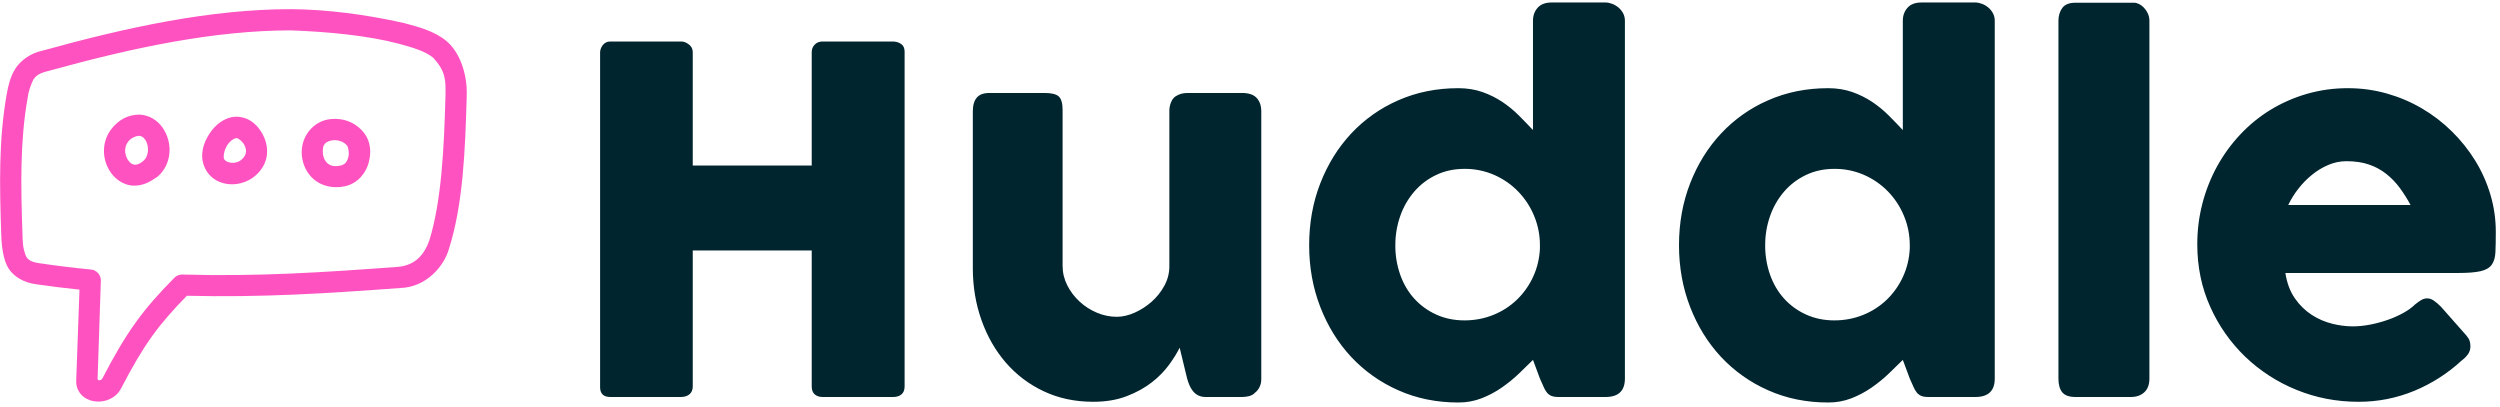
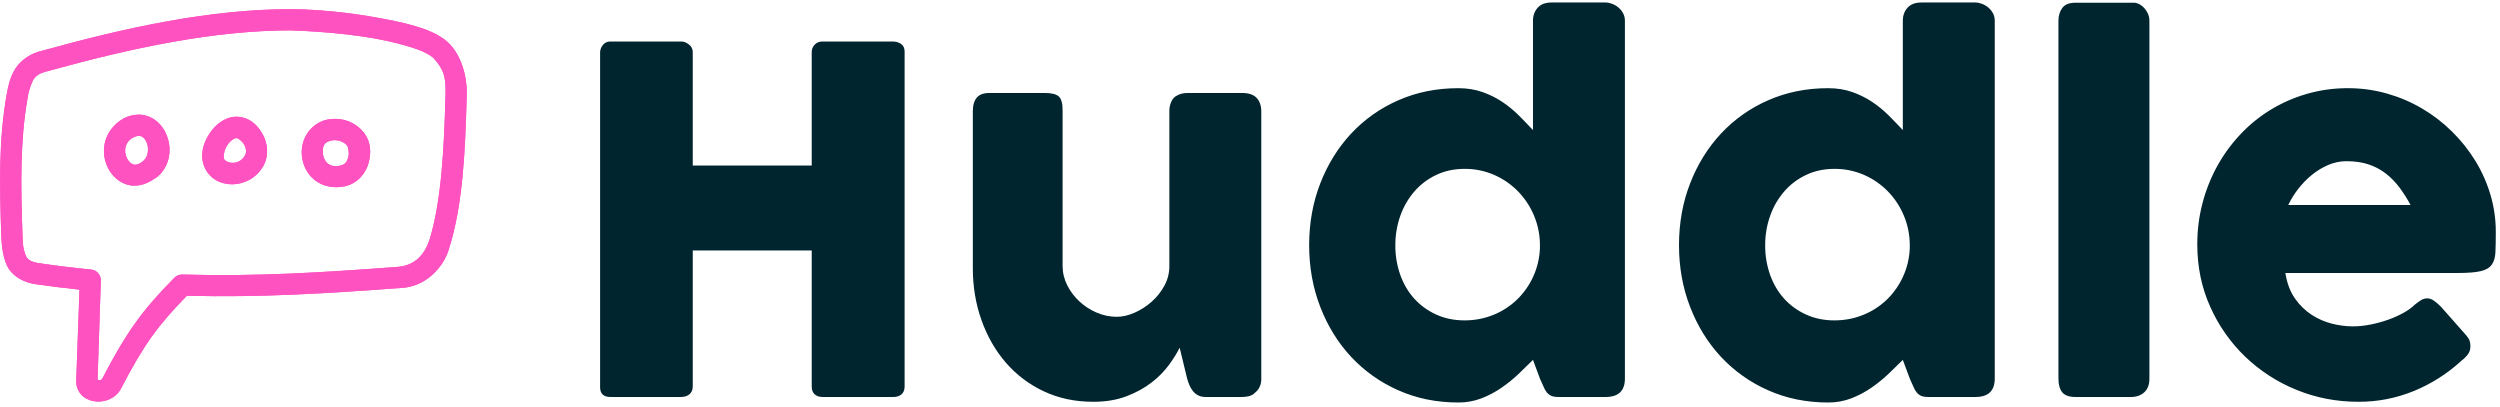
<svg xmlns="http://www.w3.org/2000/svg" width="240" height="39">
  <g fill-rule="nonzero" fill="none">
+     <path d="M27.967.879C20.242.875 12.182 2.615 4.047 4.872c-1.033.208-2.041.884-2.574 1.72C.983 7.38.805 8.171.652 9c-.79 4.428-.694 8.776-.53 13.594.036 1.103.2 2.41.715 3.205.538.803 1.46 1.313 2.561 1.48a95.99 95.99 0 0 0 4.232.525l-.312 8.698c-.048.692.29 1.267.71 1.598.376.286.795.413 1.225.445.86.065 1.869-.303 2.37-1.257 2.195-4.224 3.572-6.089 6.317-8.895 7.158.176 13.407-.222 20.482-.745 2.501-.065 4.218-2.11 4.672-3.743 1.357-4.232 1.568-9.456 1.712-14.737.061-2.093-.665-4.148-1.95-5.234-1.222-.991-2.702-1.35-4.058-1.718C35.031 1.363 31.263.905 27.967.879zm10.29 3.31c1.358.369 2.555.724 3.31 1.337 1.26 1.339 1.218 2.23 1.2 3.675-.142 5.122-.388 10.093-1.544 13.86-.498 1.405-1.366 2.405-3.006 2.556-7.208.533-13.462.945-20.707.739a1.032 1.032 0 0 0-.763.302c-3.044 3.074-4.601 5.21-6.921 9.676-.054.102-.171.164-.315.175-.097-.005-.136-.08-.142-.148l.314-9.432c.019-.509-.401-.995-.907-1.05a95.48 95.48 0 0 1-5.06-.62c-.726-.111-.994-.31-1.193-.606-.346-.825-.338-1.335-.365-2.128-.162-4.775-.242-8.948.491-13.1.068-.614.298-1.242.542-1.767.404-.632 1.023-.725 1.644-.897 7.956-2.197 15.74-3.84 23.068-3.845 3.592.13 7.364.49 10.354 1.273zm-27.479 8.09c-1.096 1.313-.987 3.096-.14 4.29.442.625 1.132 1.128 1.972 1.242 1.091.09 1.783-.352 2.53-.86 1.353-1.176 1.49-3.228.461-4.71-.524-.755-1.362-1.208-2.218-1.24-1.172.012-1.968.535-2.605 1.277zm11.856-1.072c-1.092.035-1.975.791-2.514 1.607-.617.933-.977 2.101-.478 3.246.96 2.203 4.277 2.176 5.6-.063.61-1.032.454-2.205 0-3.056-.452-.85-1.136-1.543-2.131-1.702a2.494 2.494 0 0 0-.477-.032zm9.625.207c-.34-.008-.69.024-1.018.111-1.312.35-2.429 1.704-2.26 3.437.086.872.487 1.722 1.21 2.308.723.585 1.773.847 2.88.62 1.272-.26 2.06-1.285 2.323-2.275.263-.99.197-1.999-.414-2.817a3.47 3.47 0 0 0-2.72-1.384zm-18.965 1.623c.245.002.438.08.637.366.445.642.321 1.615-.128 2.005-.447.39-.726.424-.922.398-.196-.027-.395-.162-.573-.414-.34-.48-.44-1.256.007-1.81.238-.316.675-.513.98-.545zm9.483.223c.038.006.464.253.668.636.204.383.242.739.048 1.066-.577.976-1.804.712-1.99.287-.07-.162-.017-.813.32-1.32.335-.509.757-.7.954-.67zm10.564.748c.062.083.213.64.096 1.082-.118.442-.31.715-.78.811-.602.124-.94 0-1.193-.207-.254-.205-.425-.552-.462-.923-.09-.92.24-1.133.764-1.273.61-.15 1.3.112 1.575.51z" fill="#FF52C1" />
    <path d="M27.967.879C20.242.875 12.182 2.615 4.047 4.872c-1.033.208-2.041.884-2.574 1.72C.983 7.38.805 8.171.652 9c-.79 4.428-.694 8.776-.53 13.594.036 1.103.2 2.41.715 3.205.538.803 1.46 1.313 2.561 1.48a95.99 95.99 0 0 0 4.232.525l-.312 8.698c-.048.692.29 1.267.71 1.598.376.286.795.413 1.225.445.86.065 1.869-.303 2.37-1.257 2.195-4.224 3.572-6.089 6.317-8.895 7.158.176 13.407-.222 20.482-.745 2.501-.065 4.218-2.11 4.672-3.743 1.357-4.232 1.568-9.456 1.712-14.737.061-2.093-.665-4.148-1.95-5.234-1.222-.991-2.702-1.35-4.058-1.718C35.031 1.363 31.263.905 27.967.879zm10.29 3.31c1.358.369 2.555.724 3.31 1.337 1.26 1.339 1.218 2.23 1.2 3.675-.142 5.122-.388 10.093-1.544 13.86-.498 1.405-1.366 2.405-3.006 2.556-7.208.533-13.462.945-20.707.739a1.032 1.032 0 0 0-.763.302c-3.044 3.074-4.601 5.21-6.921 9.676-.054.102-.171.164-.315.175-.097-.005-.136-.08-.142-.148l.314-9.432c.019-.509-.401-.995-.907-1.05a95.48 95.48 0 0 1-5.06-.62c-.726-.111-.994-.31-1.193-.606-.346-.825-.338-1.335-.365-2.128-.162-4.775-.242-8.948.491-13.1.068-.614.298-1.242.542-1.767.404-.632 1.023-.725 1.644-.897 7.956-2.197 15.74-3.84 23.068-3.845 3.592.13 7.364.49 10.354 1.273zm-27.479 8.09c-1.096 1.313-.987 3.096-.14 4.29.442.625 1.132 1.128 1.972 1.242 1.091.09 1.783-.352 2.53-.86 1.353-1.176 1.49-3.228.461-4.71-.524-.755-1.362-1.208-2.218-1.24-1.172.012-1.968.535-2.605 1.277zm11.856-1.072c-1.092.035-1.975.791-2.514 1.607-.617.933-.977 2.101-.478 3.246.96 2.203 4.277 2.176 5.6-.063.61-1.032.454-2.205 0-3.056-.452-.85-1.136-1.543-2.131-1.702a2.494 2.494 0 0 0-.477-.032zm9.625.207c-.34-.008-.69.024-1.018.111-1.312.35-2.429 1.704-2.26 3.437.086.872.487 1.722 1.21 2.308.723.585 1.773.847 2.88.62 1.272-.26 2.06-1.285 2.323-2.275.263-.99.197-1.999-.414-2.817a3.47 3.47 0 0 0-2.72-1.384zm-18.965 1.623c.245.002.438.08.637.366.445.642.321 1.615-.128 2.005-.447.39-.726.424-.922.398-.196-.027-.395-.162-.573-.414-.34-.48-.44-1.256.007-1.81.238-.316.675-.513.98-.545zm9.483.223c.038.006.464.253.668.636.204.383.242.739.048 1.066-.577.976-1.804.712-1.99.287-.07-.162-.017-.813.32-1.32.335-.509.757-.7.954-.67zm10.564.748c.062.083.213.64.096 1.082-.118.442-.31.715-.78.811-.602.124-.94 0-1.193-.207-.254-.205-.425-.552-.462-.923-.09-.92.24-1.133.764-1.273.61-.15 1.3.112 1.575.51z" fill="#FF52C1" />
    <path d="M57.61 4.996c.016-.26.111-.494.287-.701a.875.875 0 0 1 .701-.31h6.826c.23 0 .467.096.712.287a.883.883 0 0 1 .368.724v10.893h11.421V4.996c0-.276.096-.513.287-.712.192-.2.44-.3.747-.3h6.734c.306 0 .574.077.804.23.23.154.345.399.345.736V37.1c0 .337-.1.59-.3.758-.198.169-.459.253-.78.253h-6.803c-.306 0-.555-.084-.747-.253-.191-.168-.287-.42-.287-.758V24.047H66.504V37.1c0 .322-.104.57-.31.747-.207.176-.487.264-.84.264h-6.756c-.643 0-.972-.299-.988-.896V4.996zm62.875 32.725c-.199.168-.41.275-.632.321a3.123 3.123 0 0 1-.631.07h-3.47c-.276 0-.514-.05-.713-.15-.2-.1-.368-.234-.506-.402a2.384 2.384 0 0 1-.344-.575 4.884 4.884 0 0 1-.23-.666l-.712-2.942c-.23.475-.563 1.015-1 1.62a8.495 8.495 0 0 1-1.666 1.7c-.674.53-1.479.974-2.413 1.334-.935.36-2.007.54-3.218.54-1.746 0-3.332-.337-4.757-1.011a10.904 10.904 0 0 1-3.642-2.758c-1.003-1.164-1.781-2.524-2.332-4.08-.552-1.554-.828-3.213-.828-4.974V10.695c0-.582.127-1.022.38-1.321.252-.299.654-.448 1.206-.448h5.308c.66 0 1.111.11 1.356.333.245.222.368.655.368 1.298v14.96c0 .66.15 1.284.448 1.874.299.59.693 1.11 1.184 1.562.49.452 1.045.809 1.666 1.069.62.26 1.252.39 1.896.39.551 0 1.122-.13 1.712-.39a6.361 6.361 0 0 0 1.631-1.046c.498-.436.908-.95 1.23-1.54.322-.59.482-1.214.482-1.872V10.626c0-.26.05-.52.15-.781.1-.26.249-.46.448-.598.199-.122.387-.206.563-.252.176-.046.38-.07.609-.07h5.194c.658 0 1.133.162 1.424.483.291.322.437.751.437 1.287v25.716c0 .29-.065.559-.195.804s-.31.437-.54.574l.137-.068zm26.681-3.172c-.414.414-.87.858-1.367 1.333-.498.475-1.046.92-1.643 1.333a9.3 9.3 0 0 1-1.93 1.023 6.097 6.097 0 0 1-2.23.402c-2.083 0-4.002-.39-5.757-1.172a13.777 13.777 0 0 1-4.527-3.206c-1.264-1.356-2.252-2.953-2.964-4.792-.713-1.838-1.069-3.814-1.069-5.929 0-2.13.356-4.11 1.069-5.94.712-1.83 1.7-3.424 2.964-4.78a13.635 13.635 0 0 1 4.527-3.194c1.755-.774 3.674-1.161 5.757-1.161.843 0 1.613.123 2.31.368a8.51 8.51 0 0 1 1.907.942c.575.383 1.103.816 1.586 1.298.482.483.938.954 1.367 1.414V1.985c0-.49.15-.903.448-1.24.299-.338.747-.506 1.345-.506h5.17c.2 0 .41.042.632.126.222.085.425.203.61.357.183.153.332.337.447.551.115.215.173.452.173.712v34.357c0 1.18-.62 1.77-1.862 1.77h-4.504c-.306 0-.544-.04-.712-.116a1.13 1.13 0 0 1-.426-.333 2.319 2.319 0 0 1-.31-.551 17.13 17.13 0 0 0-.344-.77l-.667-1.793zm-13.214-11.008a8.39 8.39 0 0 0 .471 2.839c.314.88.762 1.643 1.345 2.286a6.384 6.384 0 0 0 2.102 1.528c.82.376 1.728.563 2.724.563.98 0 1.903-.176 2.769-.528a7.058 7.058 0 0 0 2.263-1.46 7.256 7.256 0 0 0 1.552-2.194c.39-.843.609-1.747.655-2.712v-.322a7.26 7.26 0 0 0-.552-2.803 7.427 7.427 0 0 0-1.528-2.344 7.242 7.242 0 0 0-2.298-1.597 6.977 6.977 0 0 0-2.861-.586c-.996 0-1.904.195-2.724.586-.82.39-1.52.923-2.102 1.597a7.236 7.236 0 0 0-1.345 2.344 8.35 8.35 0 0 0-.47 2.803zm48.72 11.008c-.414.414-.87.858-1.368 1.333-.498.475-1.046.92-1.643 1.333a9.3 9.3 0 0 1-1.93 1.023 6.097 6.097 0 0 1-2.23.402c-2.083 0-4.002-.39-5.756-1.172a13.777 13.777 0 0 1-4.528-3.206c-1.263-1.356-2.252-2.953-2.964-4.792-.712-1.838-1.069-3.814-1.069-5.929 0-2.13.357-4.11 1.069-5.94s1.7-3.424 2.964-4.78a13.635 13.635 0 0 1 4.528-3.194c1.754-.774 3.673-1.161 5.756-1.161.843 0 1.613.123 2.31.368a8.51 8.51 0 0 1 1.907.942c.575.383 1.103.816 1.586 1.298.483.483.938.954 1.367 1.414V1.985c0-.49.15-.903.448-1.24.3-.338.747-.506 1.345-.506h5.17c.2 0 .41.042.632.126.223.085.426.203.61.357.183.153.333.337.448.551.114.215.172.452.172.712v34.357c0 1.18-.62 1.77-1.862 1.77h-4.504c-.306 0-.544-.04-.712-.116a1.13 1.13 0 0 1-.425-.333 2.319 2.319 0 0 1-.31-.551 17.13 17.13 0 0 0-.345-.77l-.667-1.793zm-13.215-11.008a8.39 8.39 0 0 0 .471 2.839c.315.88.763 1.643 1.345 2.286a6.384 6.384 0 0 0 2.103 1.528c.82.376 1.727.563 2.723.563.98 0 1.903-.176 2.769-.528a7.058 7.058 0 0 0 2.264-1.46 7.256 7.256 0 0 0 1.55-2.194c.391-.843.61-1.747.656-2.712v-.322a7.26 7.26 0 0 0-.552-2.803 7.427 7.427 0 0 0-1.528-2.344 7.242 7.242 0 0 0-2.298-1.597 6.977 6.977 0 0 0-2.861-.586c-.996 0-1.904.195-2.723.586-.82.39-1.521.923-2.103 1.597a7.236 7.236 0 0 0-1.345 2.344 8.35 8.35 0 0 0-.47 2.803zM197.61 2.008c0-.49.122-.903.367-1.24.246-.338.667-.506 1.264-.506h5.63c.154 0 .315.042.483.126a1.7 1.7 0 0 1 .471.357c.146.153.268.337.368.551.1.215.15.452.15.712v34.334c0 .582-.165 1.022-.495 1.321-.329.299-.754.448-1.275.448h-5.332c-.597 0-1.018-.15-1.264-.448-.245-.299-.367-.74-.367-1.321V2.008zm38.7 32.61a15.31 15.31 0 0 1-4.55 2.907 13.87 13.87 0 0 1-5.355 1.046c-2.1 0-4.083-.383-5.952-1.15a15.494 15.494 0 0 1-4.918-3.182 15.273 15.273 0 0 1-3.355-4.792c-.828-1.838-1.241-3.837-1.241-5.998 0-1.348.164-2.654.494-3.918a15.45 15.45 0 0 1 1.402-3.55 15.055 15.055 0 0 1 2.206-3.045 13.957 13.957 0 0 1 2.907-2.379 14.327 14.327 0 0 1 3.493-1.54 14.084 14.084 0 0 1 3.975-.551c1.272 0 2.505.169 3.7.506 1.195.337 2.318.812 3.367 1.424 1.05.613 2.01 1.349 2.884 2.207a14.896 14.896 0 0 1 2.252 2.815 13.58 13.58 0 0 1 1.46 3.263c.344 1.157.517 2.348.517 3.573 0 .797-.012 1.448-.035 1.954-.023.505-.142.908-.356 1.206-.215.3-.57.506-1.069.62-.498.116-1.23.173-2.194.173h-16.546c.153.98.463 1.8.93 2.46a5.842 5.842 0 0 0 1.62 1.573c.613.391 1.264.67 1.954.84a8.24 8.24 0 0 0 1.953.252c.552 0 1.118-.058 1.7-.172a12.179 12.179 0 0 0 1.69-.46 9.557 9.557 0 0 0 1.493-.667c.452-.252.816-.517 1.092-.792.245-.2.456-.349.632-.449.176-.1.364-.149.563-.149.2 0 .402.07.61.207a4.8 4.8 0 0 1 .7.597l2.436 2.758c.168.2.276.38.322.54.046.161.069.326.069.494 0 .307-.085.571-.253.793a2.89 2.89 0 0 1-.598.586zm-11.054-19.143c-.598 0-1.176.119-1.735.356a6.547 6.547 0 0 0-1.575.954c-.49.398-.93.85-1.321 1.356a8.315 8.315 0 0 0-.954 1.54h11.743a13.536 13.536 0 0 0-1.045-1.655 7.081 7.081 0 0 0-1.287-1.333 5.558 5.558 0 0 0-1.655-.896c-.62-.215-1.344-.322-2.171-.322z" fill="#00252E" />
  </g>
</svg>
